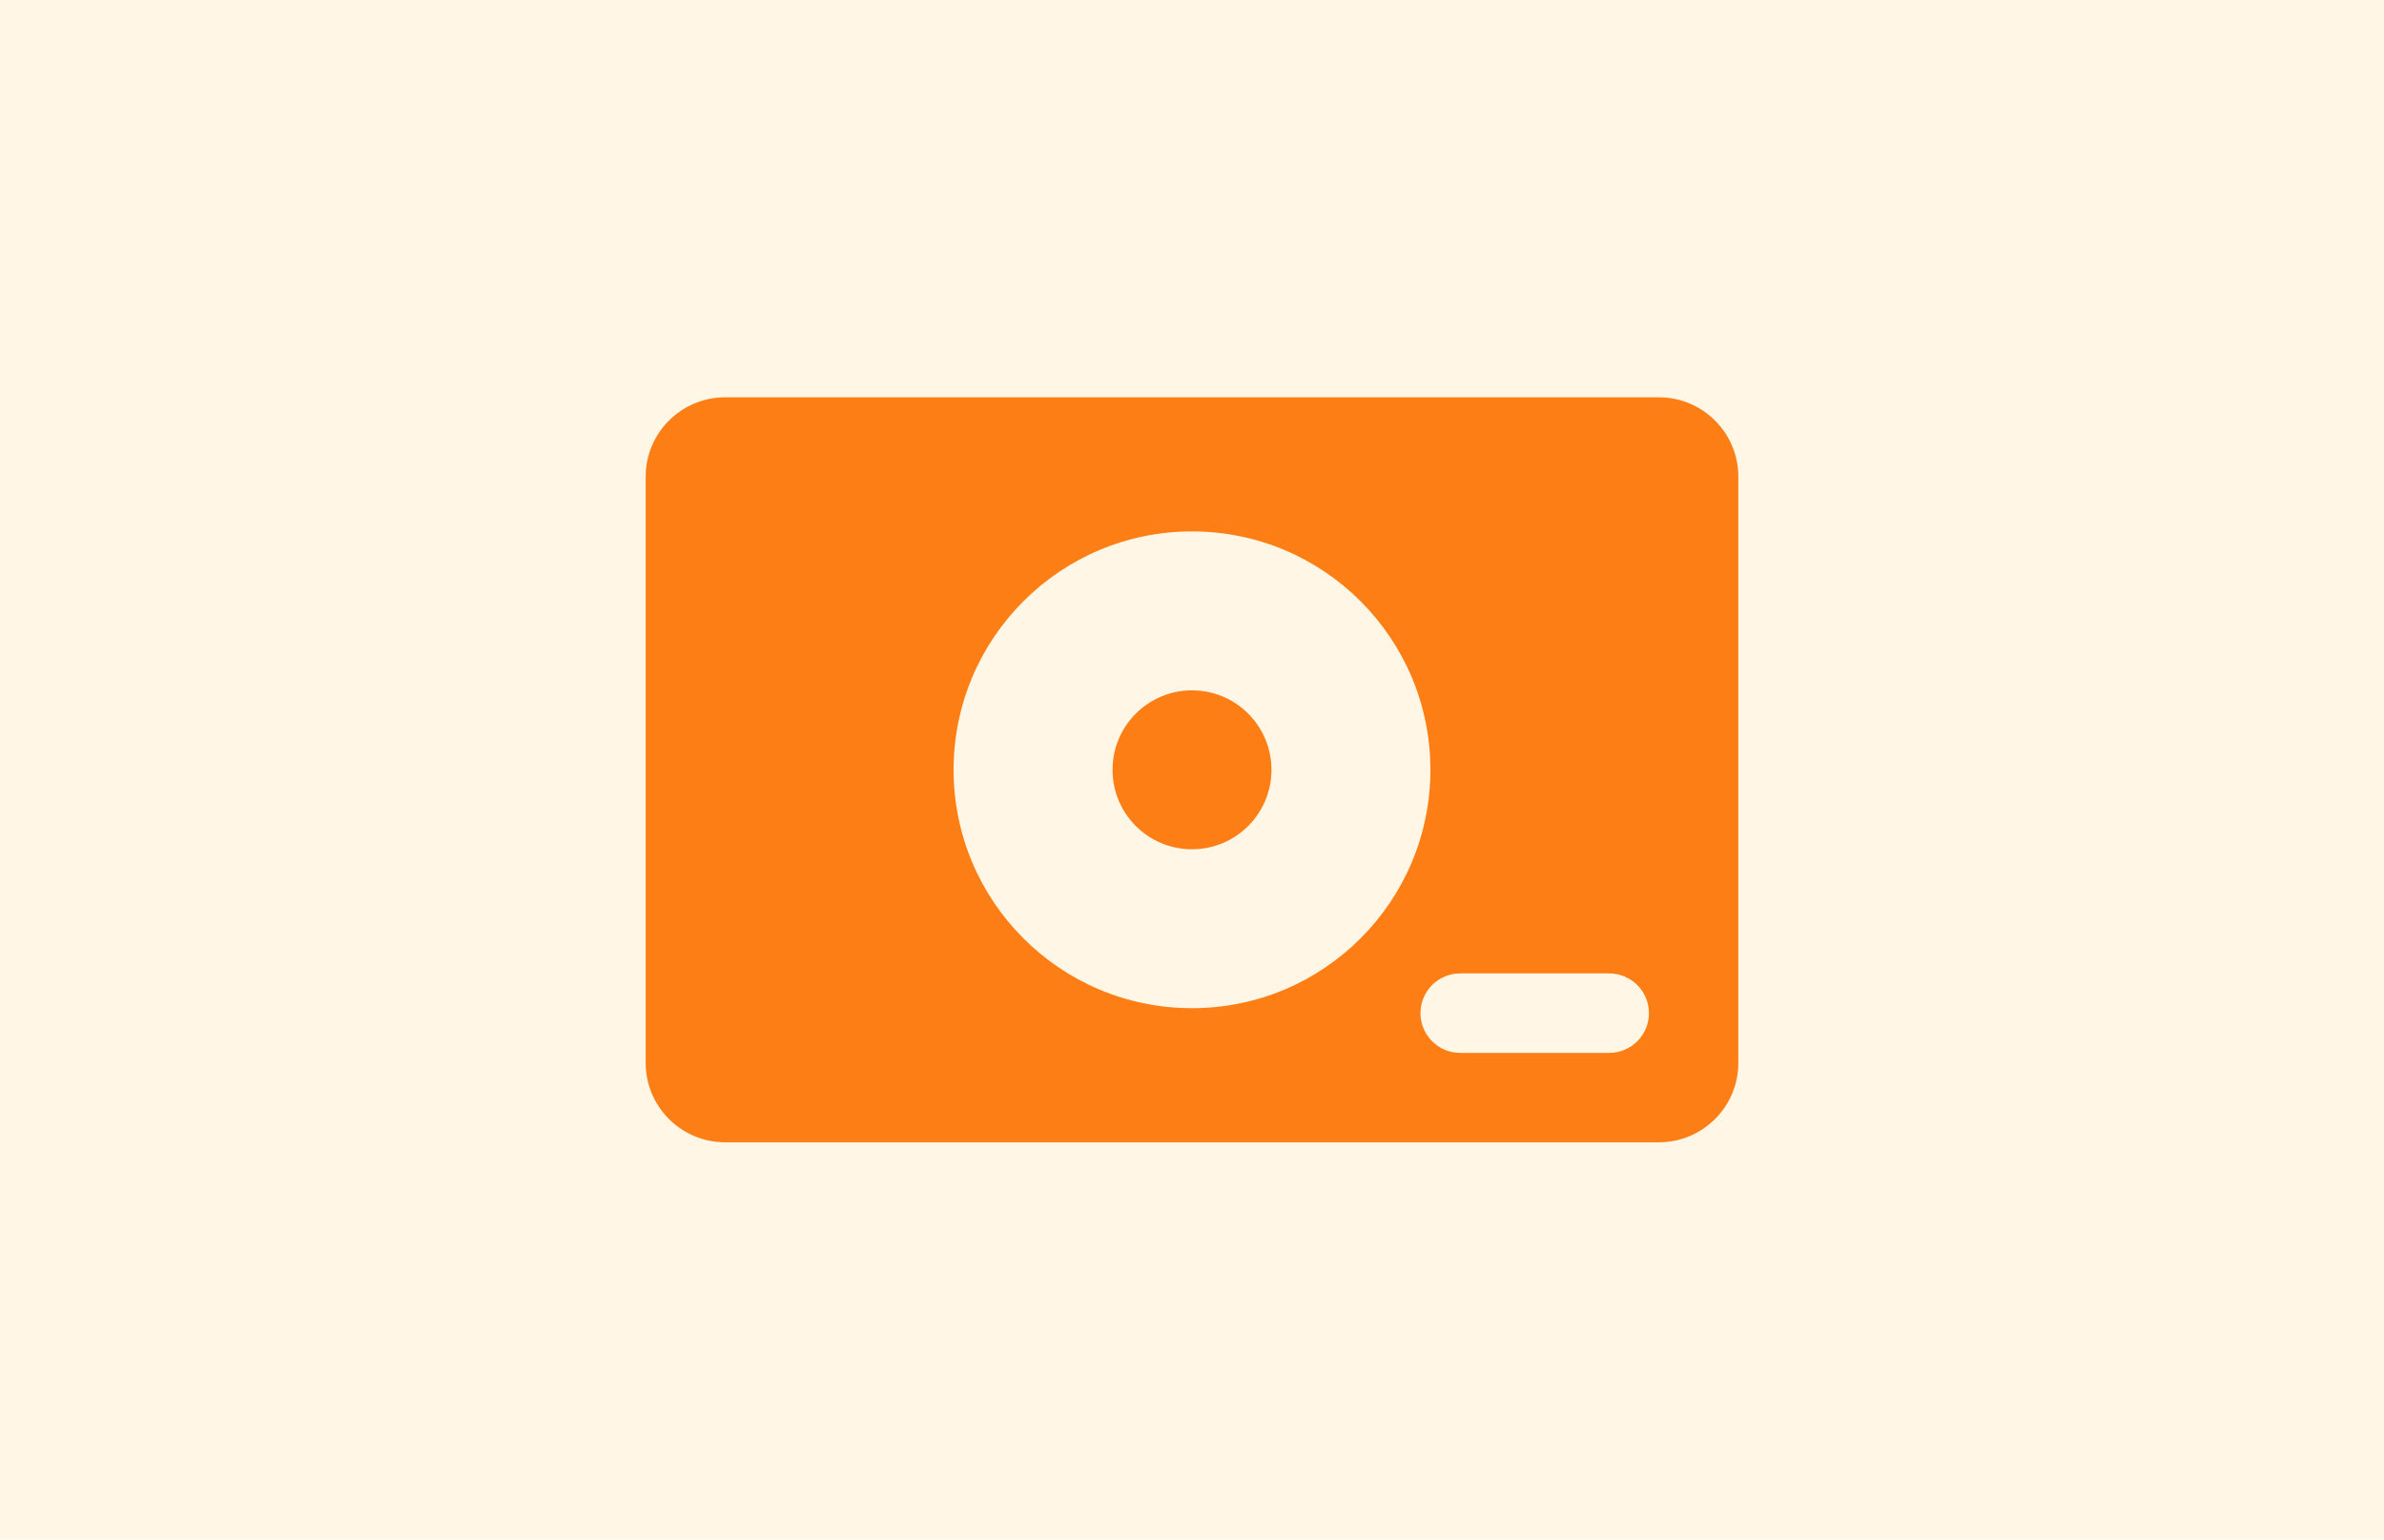
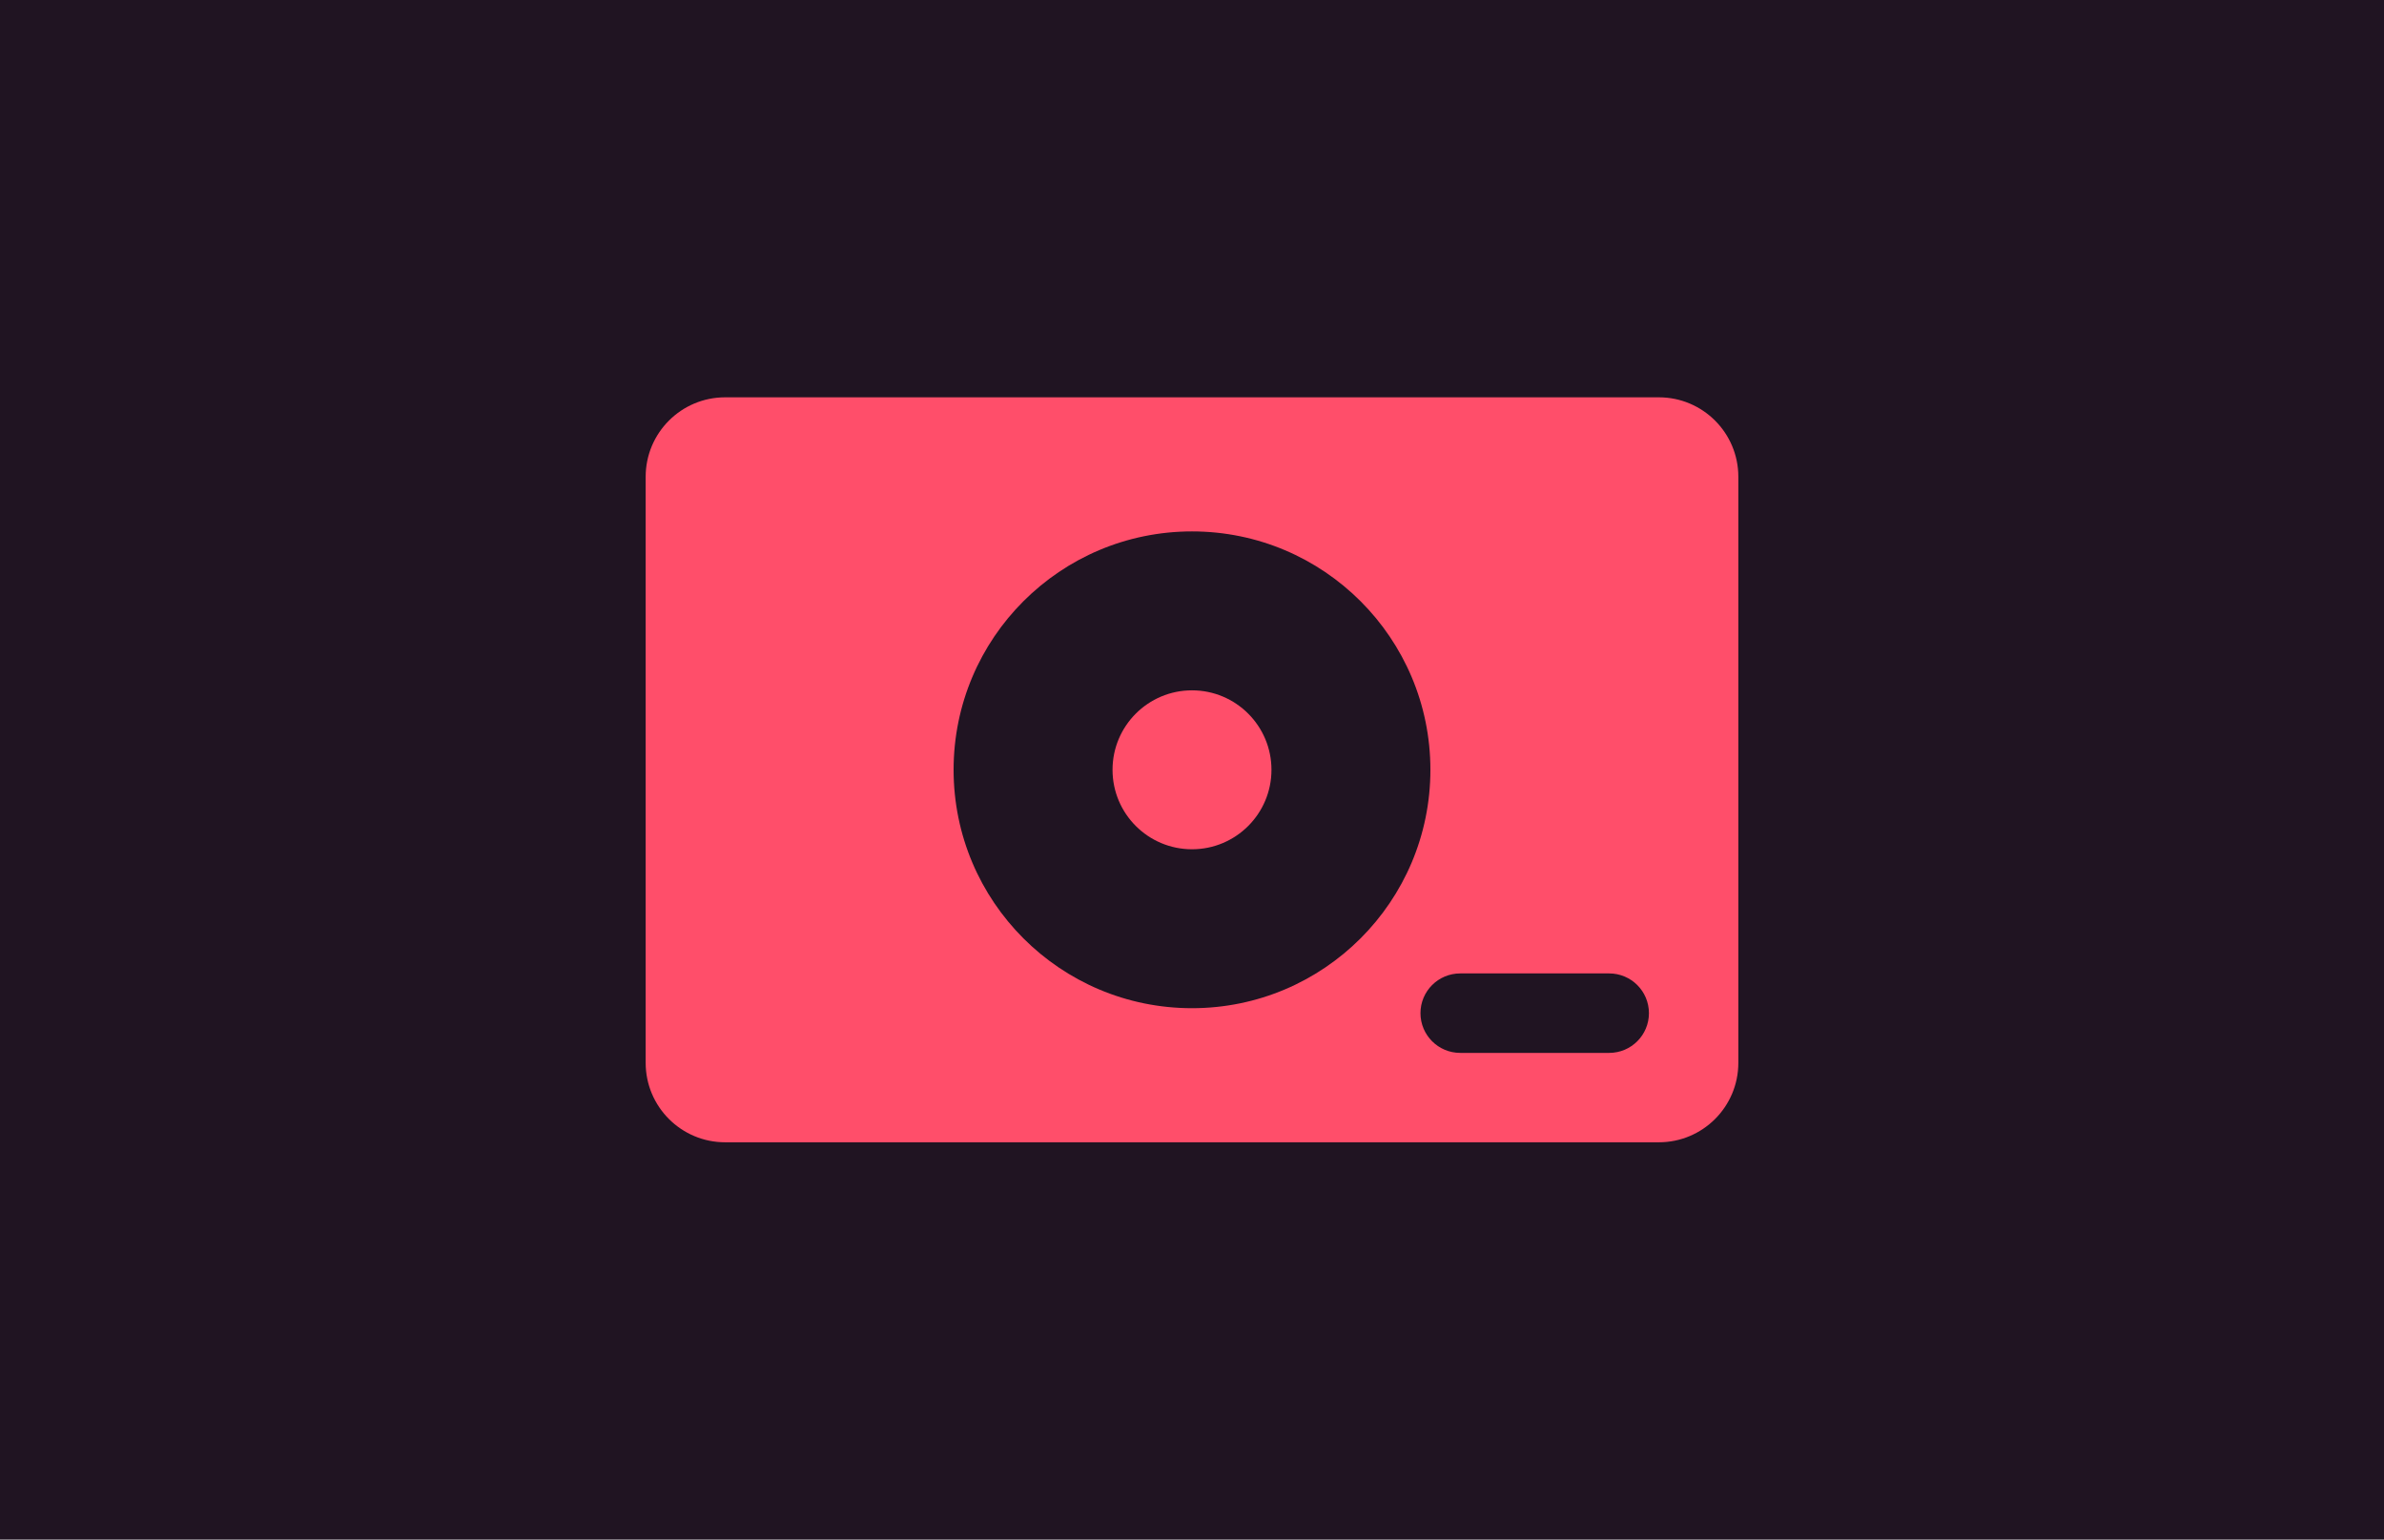
<svg xmlns="http://www.w3.org/2000/svg" viewBox="0 0 480 310" role="img" aria-label="Восстановление данных">
-   <rect width="480" height="310" fill="#fff6e5" />
-   <rect x="130" y="80" width="220" height="150" rx="16" fill="#fd7e14" />
-   <circle cx="240" cy="155" r="48" fill="#fff6e5" />
-   <circle cx="240" cy="155" r="16" fill="#fd7e14" />
-   <rect x="286" y="196" width="46" height="16" rx="8" fill="#fff6e5" />
+   <rect width="480" height="310" fill="#201422" />
+   <rect x="130" y="80" width="220" height="150" rx="16" fill="#ff4e6a" />
+   <circle cx="240" cy="155" r="48" fill="#201422" />
+   <circle cx="240" cy="155" r="16" fill="#ff4e6a" />
+   <rect x="286" y="196" width="46" height="16" rx="8" fill="#201422" />
</svg>
